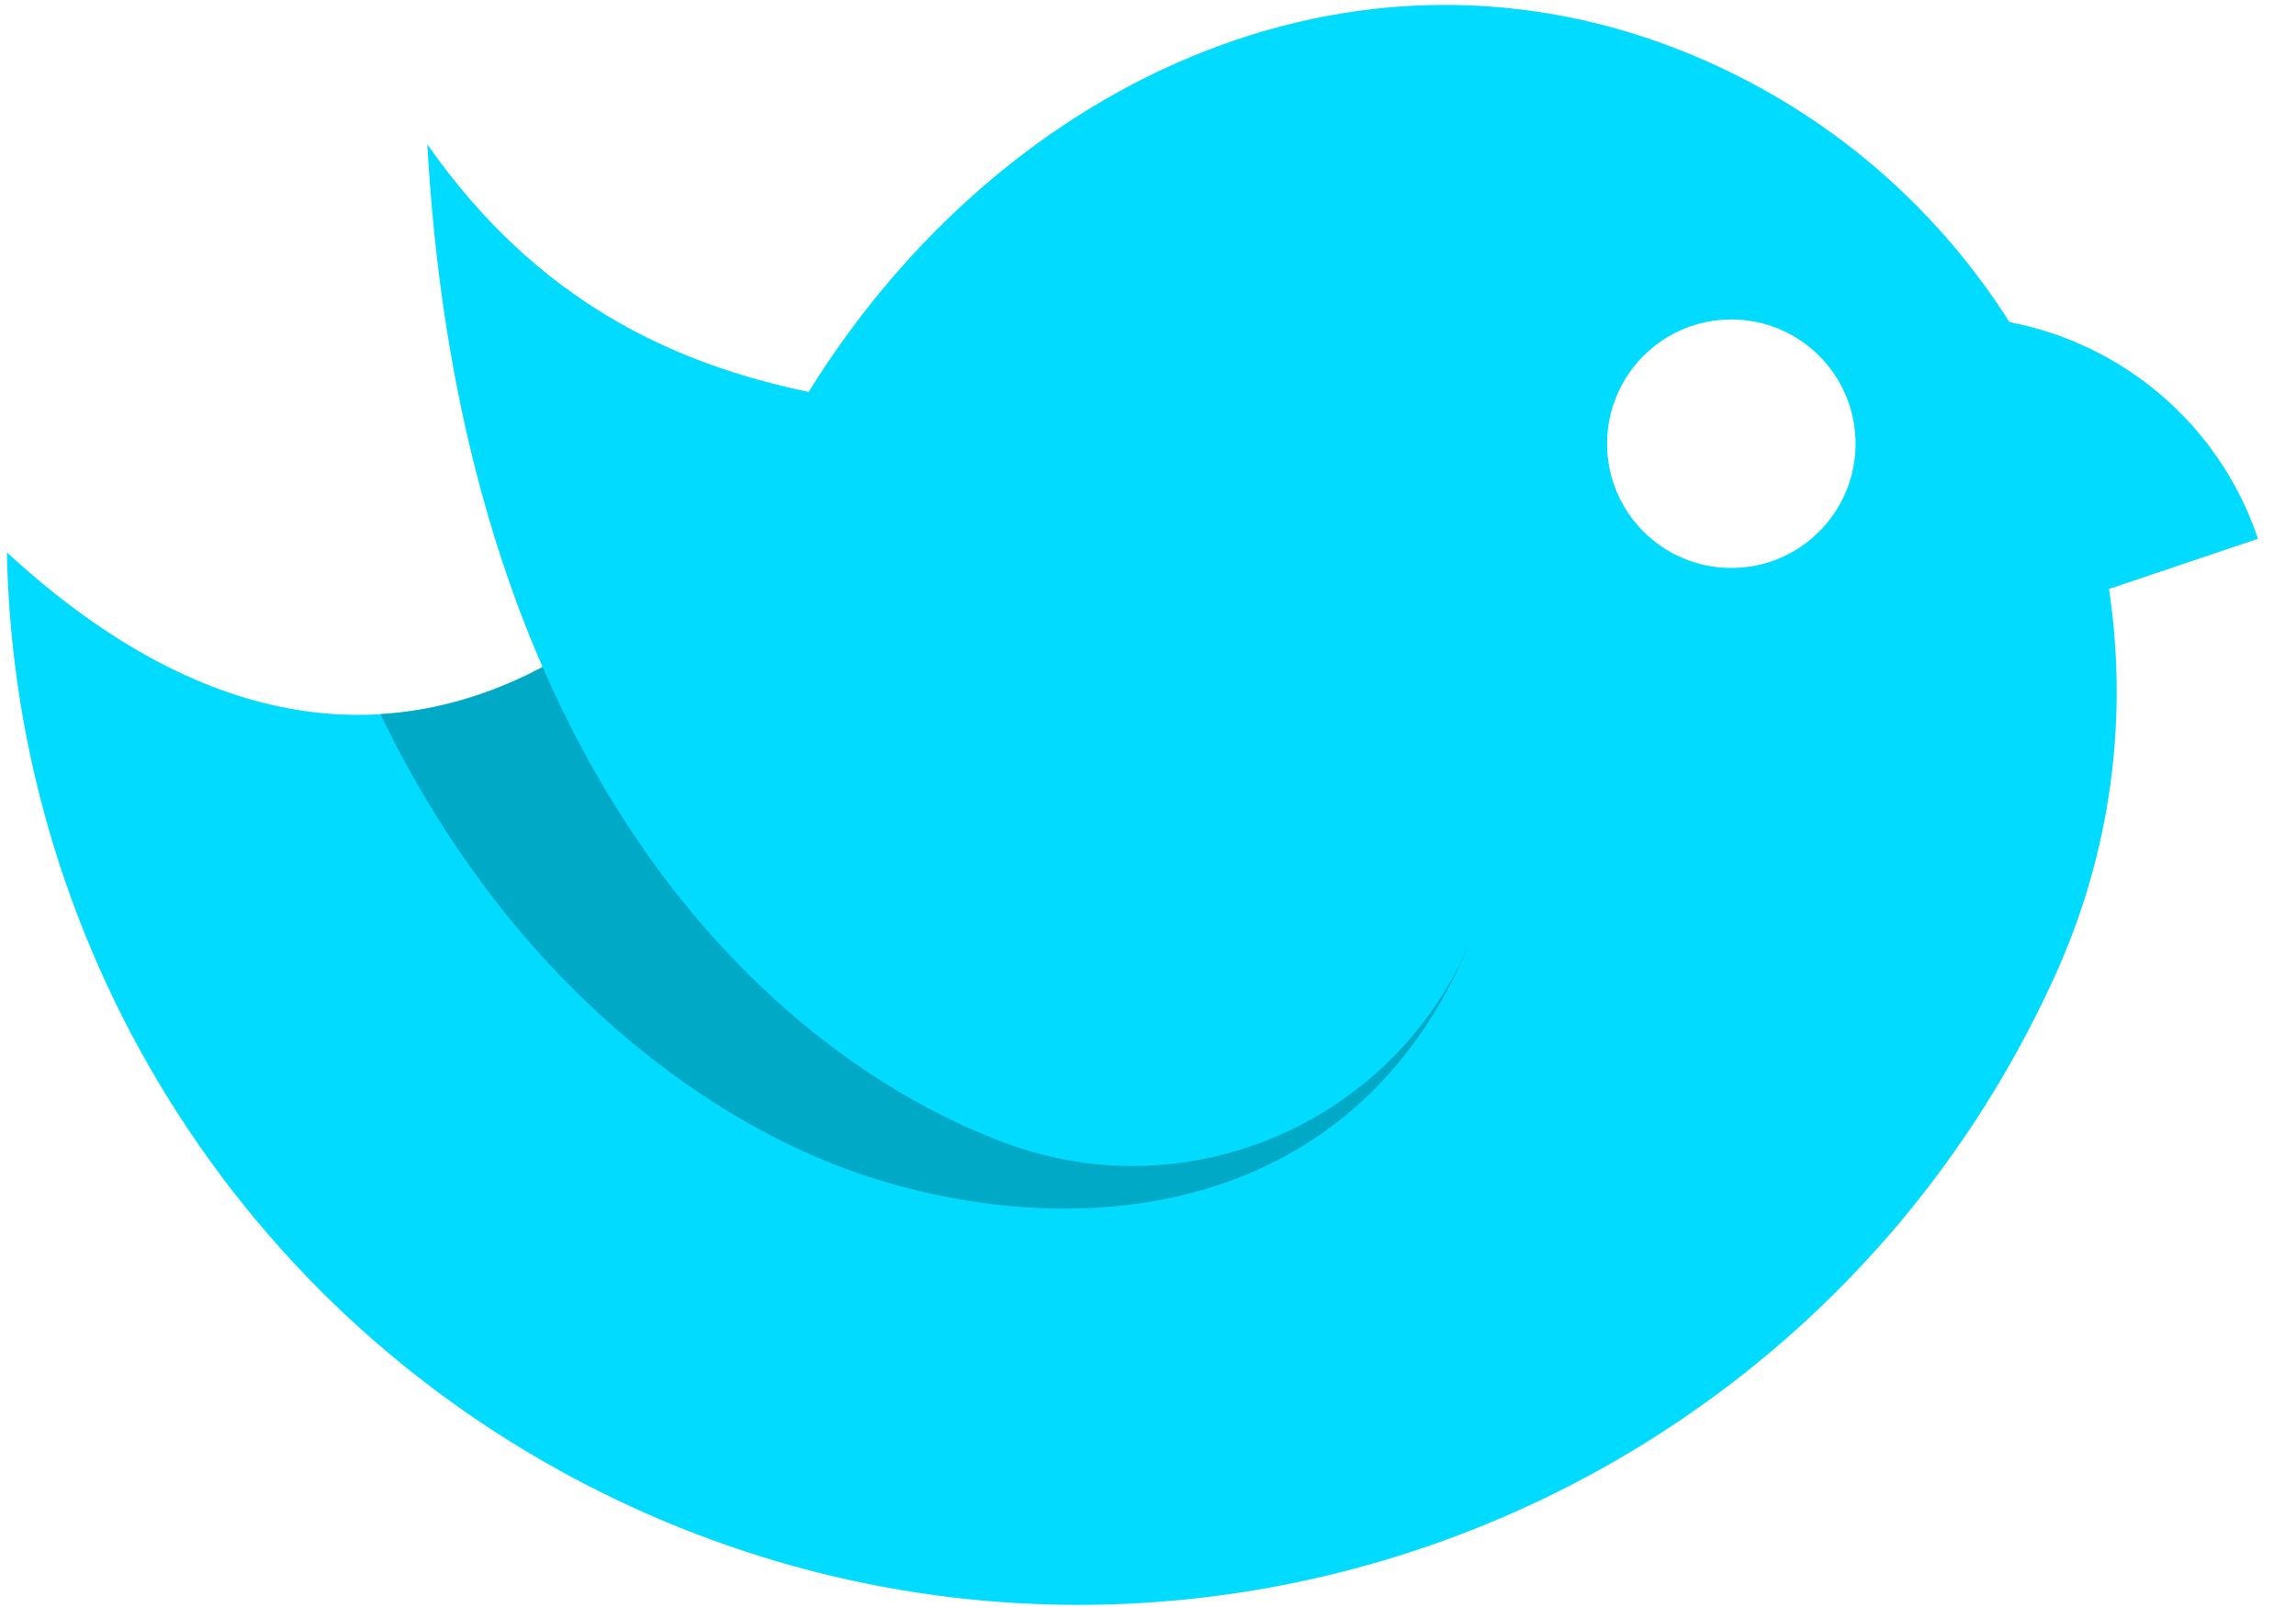
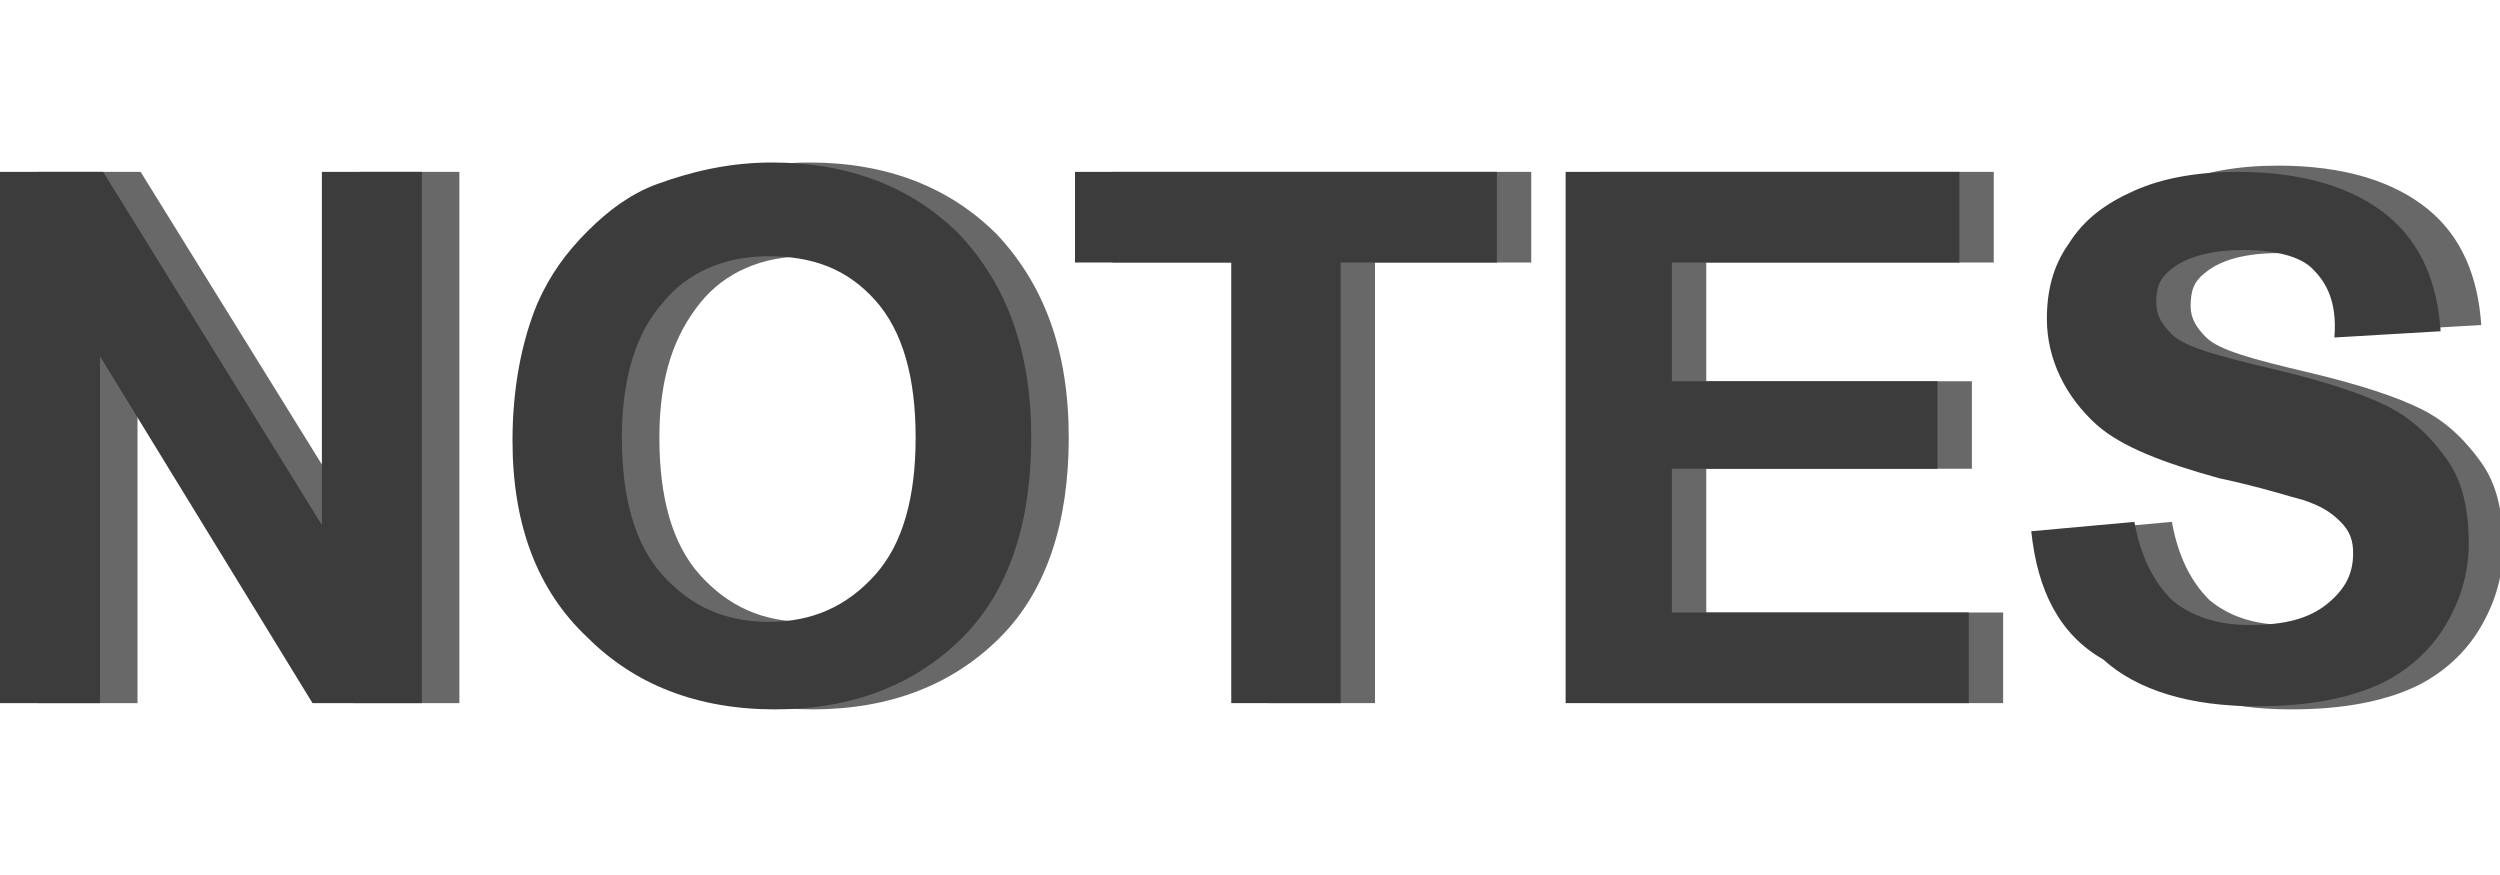
- <svg xmlns="http://www.w3.org/2000/svg" width="40px" height="28px" viewBox="0 0 40 28" version="1.1">
-   <defs />
-   <g id="Page-1" stroke="none" stroke-width="1" fill="none" fill-rule="evenodd">
-     <g id="logo">
-       <path d="M30.163,9.896 C28.967,9.896 27.998,8.927 27.998,7.731 C27.998,6.536 28.967,5.566 30.163,5.566 C31.358,5.566 32.327,6.536 32.327,7.731 C32.327,8.927 31.358,9.896 30.163,9.896 M39.338,9.387 C38.658,7.369 36.958,5.985 35.007,5.612 C33.8,3.706 32.044,2.117 29.836,1.113 C23.888,-1.591 17.521,1.293 14.088,6.829 C11.728,6.337 9.358,5.253 7.445,2.515 C7.649,6.189 8.394,9.194 9.453,11.623 C6.921,12.964 3.722,12.942 0.12,9.625 C0.252,16.594 4.299,23.207 11.067,26.284 C20.457,30.552 31.529,26.401 35.797,17.011 C36.795,14.817 37.076,12.48 36.742,10.262 L39.338,9.387" id="Fill-3" fill="#00DBFF" />
-       <path d="M18.547,21.059 C17.469,21.059 16.373,20.881 15.327,20.566 C12.503,19.716 8.91,17.186 6.628,12.444 C7.226,12.408 7.801,12.288 8.351,12.101 C8.731,11.972 9.098,11.811 9.453,11.623 C11.506,16.334 14.739,18.874 17.491,19.907 C18.23,20.184 18.986,20.316 19.731,20.316 C22.252,20.316 24.629,18.809 25.633,16.354 C24.26,19.757 21.466,21.059 18.547,21.059 M25.633,16.354 C25.656,16.296 25.679,16.238 25.702,16.178 C25.679,16.238 25.656,16.296 25.633,16.354" id="Fill-5" fill="#00A9C5" />
-     </g>
+ <svg xmlns="http://www.w3.org/2000/svg" version="1.1" id="图层_1" x="0px" y="0px" viewBox="0 0 80 28" enable-background="new 0 0 80 28" xml:space="preserve">
+   <g>
+     <path fill="#686868" d="M1.2,22.5v-17h3.3l7,11.3V5.5h3.2v17h-3.4L4.4,11.4v11.1H1.2z" />
+     <path fill="#686868" d="M17.6,14.1c0-1.7,0.3-3.2,0.8-4.4c0.4-0.9,0.9-1.6,1.6-2.3c0.7-0.7,1.4-1.2,2.2-1.5   c1.1-0.4,2.3-0.7,3.7-0.7c2.5,0,4.5,0.8,6,2.3c1.5,1.6,2.3,3.7,2.3,6.5c0,2.7-0.7,4.9-2.2,6.4c-1.5,1.5-3.5,2.3-6,2.3   c-2.5,0-4.5-0.8-6-2.3C18.3,18.9,17.6,16.8,17.6,14.1z M21.1,14c0,1.9,0.4,3.4,1.3,4.4c0.9,1,2,1.5,3.4,1.5c1.4,0,2.5-0.5,3.4-1.5   c0.9-1,1.3-2.5,1.3-4.4c0-1.9-0.4-3.4-1.3-4.4c-0.9-1-2-1.4-3.4-1.4c-1.4,0-2.6,0.5-3.4,1.5S21.1,12,21.1,14z" />
+     <path fill="#686868" d="M40.6,22.5V8.4h-5V5.5H49v2.9h-5v14.1H40.6z" />
+     <path fill="#686868" d="M51.2,22.5v-17h12.6v2.9h-9.2v3.8h8.5V15h-8.5v4.6h9.5v2.9H51.2z" />
+     <path fill="#686868" d="M66.2,17l3.3-0.3c0.2,1.1,0.6,1.9,1.2,2.5c0.6,0.5,1.4,0.8,2.5,0.8c1.1,0,1.9-0.2,2.5-0.7   c0.6-0.5,0.8-1,0.8-1.6c0-0.4-0.1-0.7-0.4-1S75.6,16,75,15.8c-0.4-0.1-1.3-0.4-2.7-0.7c-1.8-0.5-3.1-1-3.9-1.7   c-1-0.9-1.6-2.1-1.6-3.4c0-0.9,0.2-1.7,0.7-2.4s1.2-1.3,2.1-1.7c0.9-0.4,2-0.6,3.3-0.6c2.1,0,3.7,0.5,4.8,1.4s1.6,2.2,1.7,3.7   l-3.4,0.2c-0.1-0.9-0.5-1.5-0.9-1.9c-0.5-0.4-1.2-0.6-2.2-0.6c-1,0-1.8,0.2-2.3,0.6c-0.4,0.3-0.5,0.6-0.5,1.1c0,0.4,0.2,0.7,0.5,1   c0.4,0.4,1.5,0.7,3.2,1.1c1.7,0.4,2.9,0.8,3.7,1.2s1.4,1,1.9,1.7c0.5,0.7,0.7,1.6,0.7,2.7c0,1-0.3,1.9-0.8,2.7   c-0.5,0.8-1.3,1.5-2.3,1.9c-1,0.4-2.2,0.6-3.7,0.6c-2.1,0-3.8-0.5-4.9-1.5S66.4,18.9,66.2,17z" />
+   </g>
+   <g>
+     <path fill="#3C3C3C" d="M0,22.5v-17h3.3l7,11.3V5.5h3.2v17H10L3.2,11.4v11.1H0z" />
+     <path fill="#3C3C3C" d="M16.4,14.1c0-1.7,0.3-3.2,0.8-4.4c0.4-0.9,0.9-1.6,1.6-2.3s1.4-1.2,2.2-1.5c1.1-0.4,2.3-0.7,3.7-0.7   c2.5,0,4.5,0.8,6,2.3c1.5,1.6,2.3,3.7,2.3,6.5c0,2.7-0.7,4.9-2.2,6.4c-1.5,1.5-3.5,2.3-6,2.3c-2.5,0-4.5-0.8-6-2.3   C17.2,18.9,16.4,16.8,16.4,14.1z M19.9,14c0,1.9,0.4,3.4,1.3,4.4c0.9,1,2,1.5,3.4,1.5c1.4,0,2.5-0.5,3.4-1.5c0.9-1,1.3-2.5,1.3-4.4   c0-1.9-0.4-3.4-1.3-4.4c-0.9-1-2-1.4-3.4-1.4c-1.4,0-2.6,0.5-3.4,1.5C20.4,10.6,19.9,12,19.9,14z" />
+     <path fill="#3C3C3C" d="M39.4,22.5V8.4h-5V5.5h13.5v2.9h-5v14.1H39.4z" />
+     <path fill="#3C3C3C" d="M50.1,22.5v-17h12.6v2.9h-9.2v3.8H62V15h-8.5v4.6H63v2.9H50.1z" />
+     <path fill="#3C3C3C" d="M65,17l3.3-0.3c0.2,1.1,0.6,1.9,1.2,2.5c0.6,0.5,1.4,0.8,2.5,0.8c1.1,0,1.9-0.2,2.5-0.7   c0.6-0.5,0.8-1,0.8-1.6c0-0.4-0.1-0.7-0.4-1s-0.6-0.5-1.2-0.7c-0.4-0.1-1.3-0.4-2.7-0.7c-1.8-0.5-3.1-1-3.9-1.7   c-1-0.9-1.6-2.1-1.6-3.4c0-0.9,0.2-1.7,0.7-2.4c0.5-0.8,1.2-1.3,2.1-1.7c0.9-0.4,2-0.6,3.3-0.6c2.1,0,3.7,0.5,4.8,1.4   s1.6,2.2,1.7,3.7l-3.4,0.2C74.8,9.6,74.4,9,74,8.6s-1.2-0.6-2.2-0.6c-1,0-1.8,0.2-2.3,0.6c-0.4,0.3-0.5,0.6-0.5,1.1   c0,0.4,0.2,0.7,0.5,1c0.4,0.4,1.5,0.7,3.2,1.1c1.7,0.4,2.9,0.8,3.7,1.2s1.4,1,1.9,1.7c0.5,0.7,0.7,1.6,0.7,2.7c0,1-0.3,1.9-0.8,2.7   c-0.5,0.8-1.3,1.5-2.3,1.9c-1,0.4-2.2,0.6-3.7,0.6c-2.1,0-3.8-0.5-4.9-1.5C65.9,20.3,65.2,18.9,65,17z" />
  </g>
</svg>
